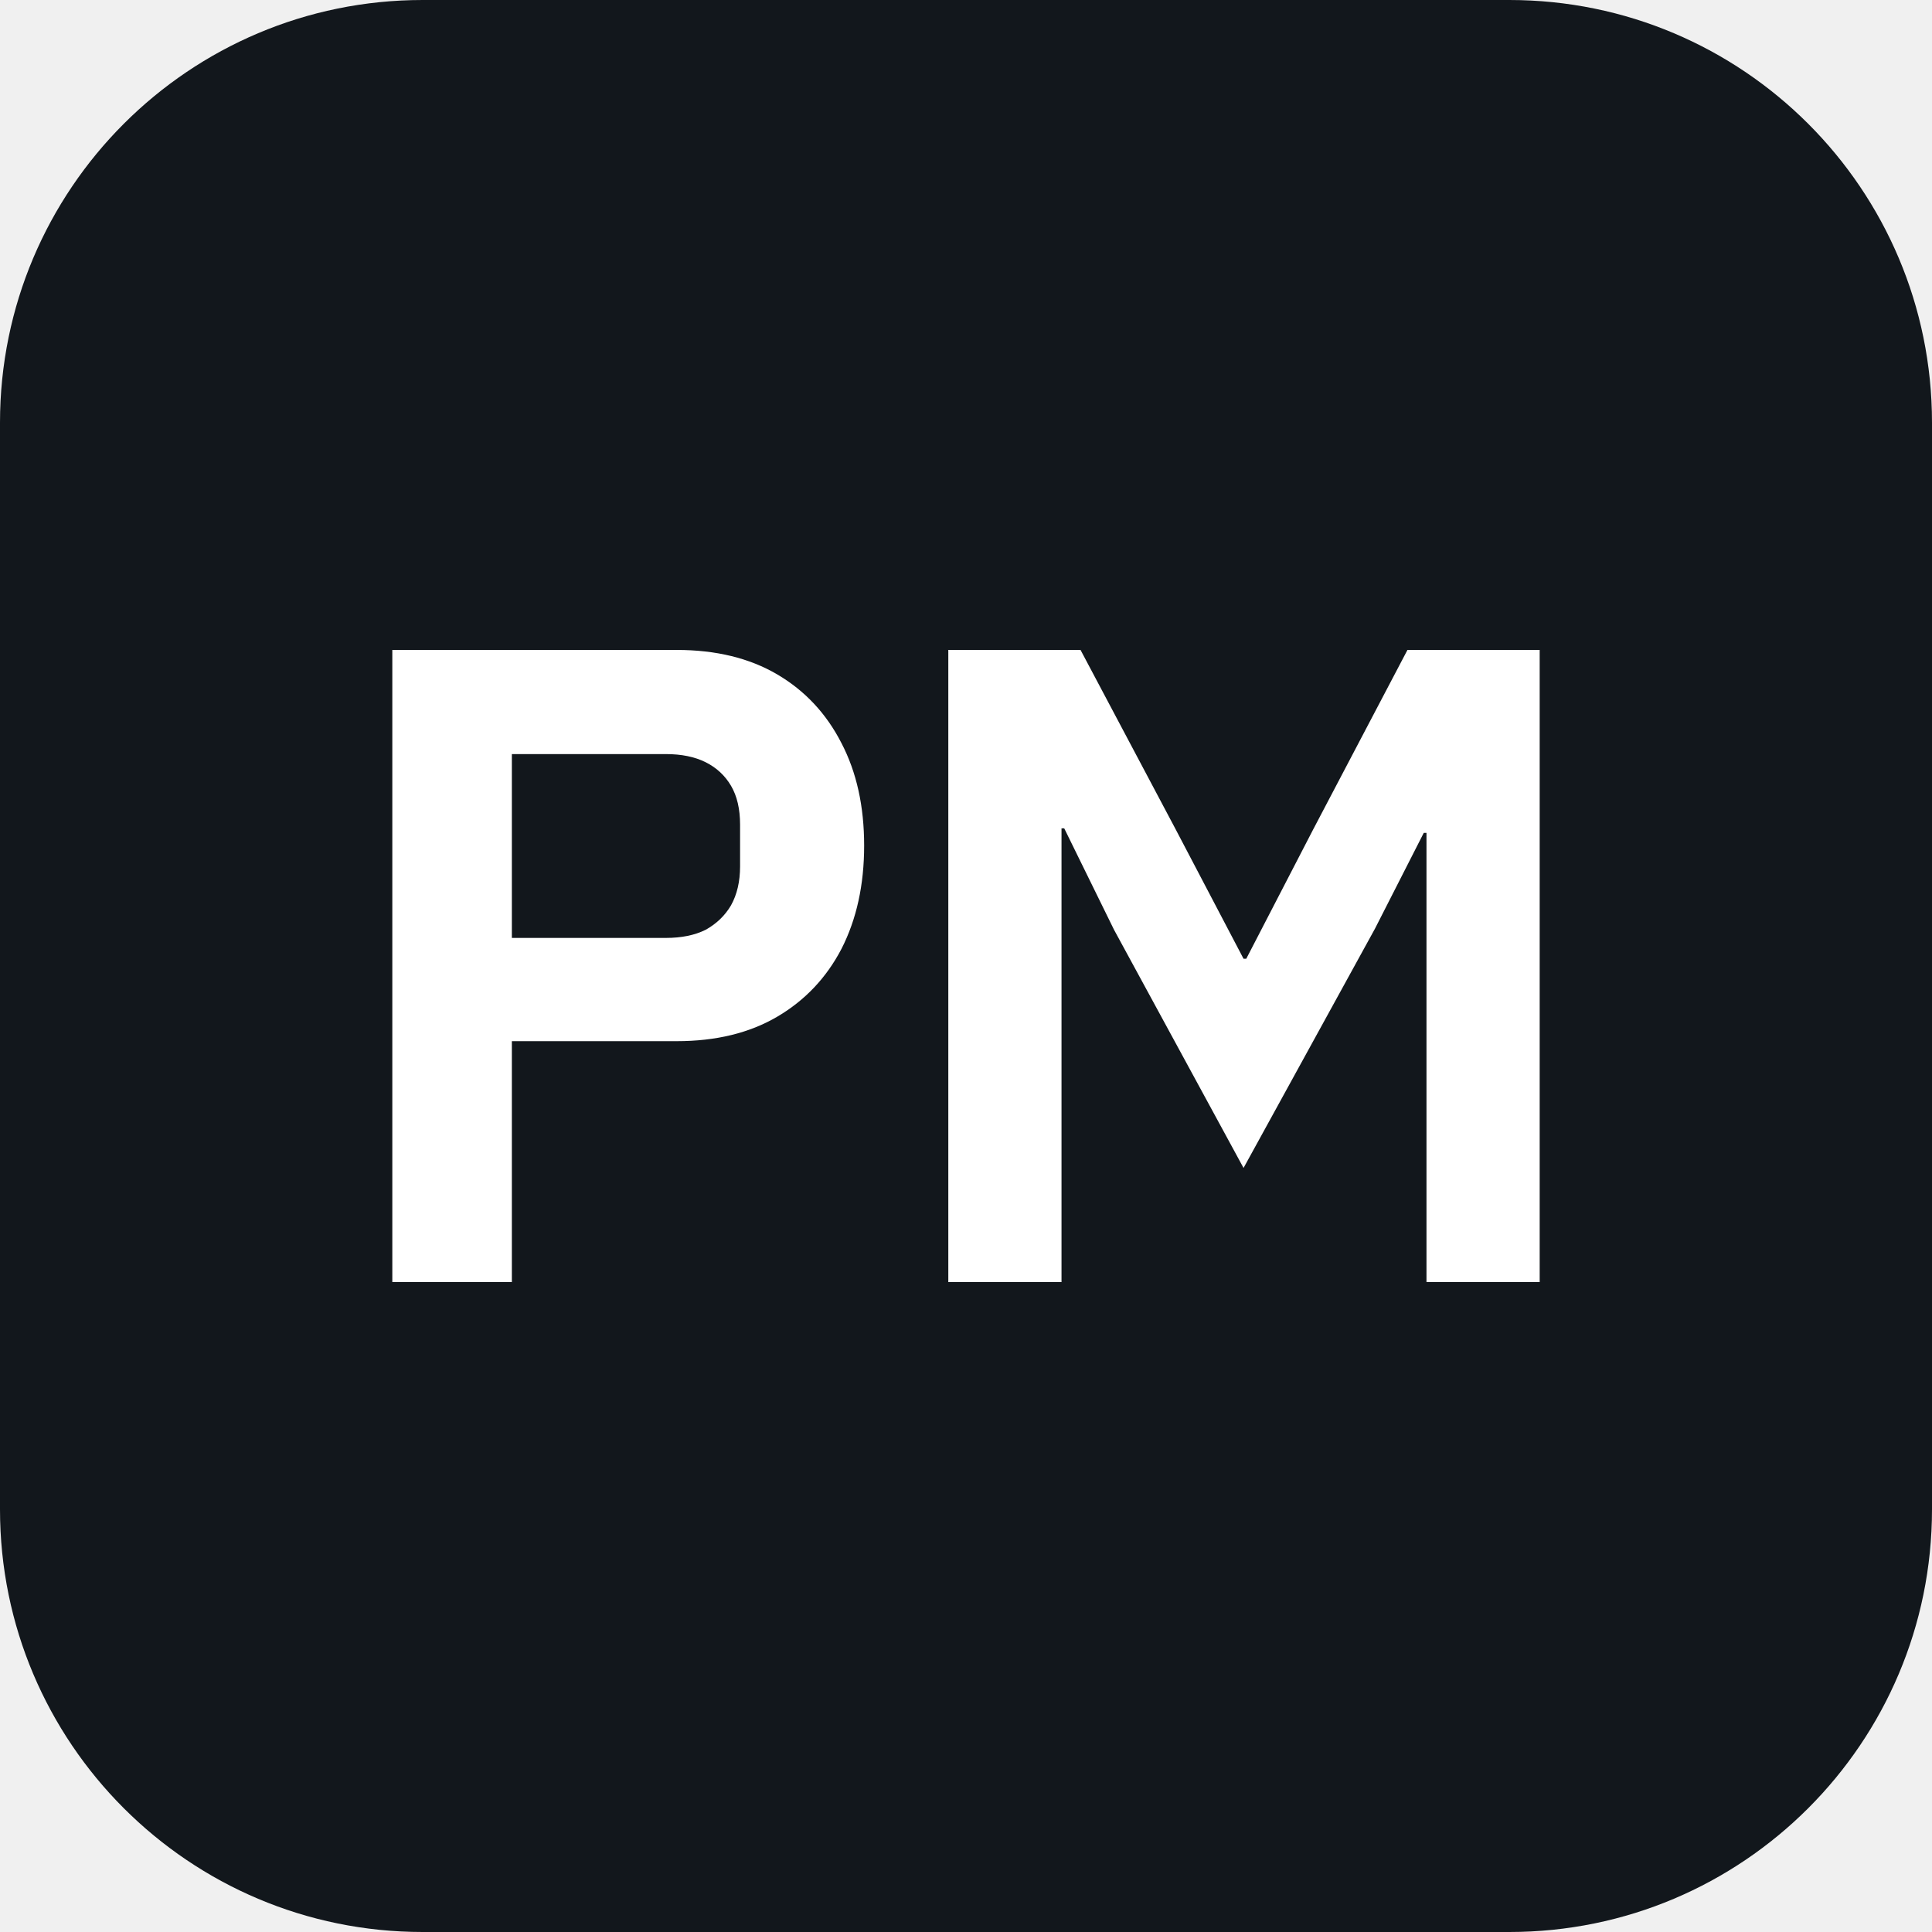
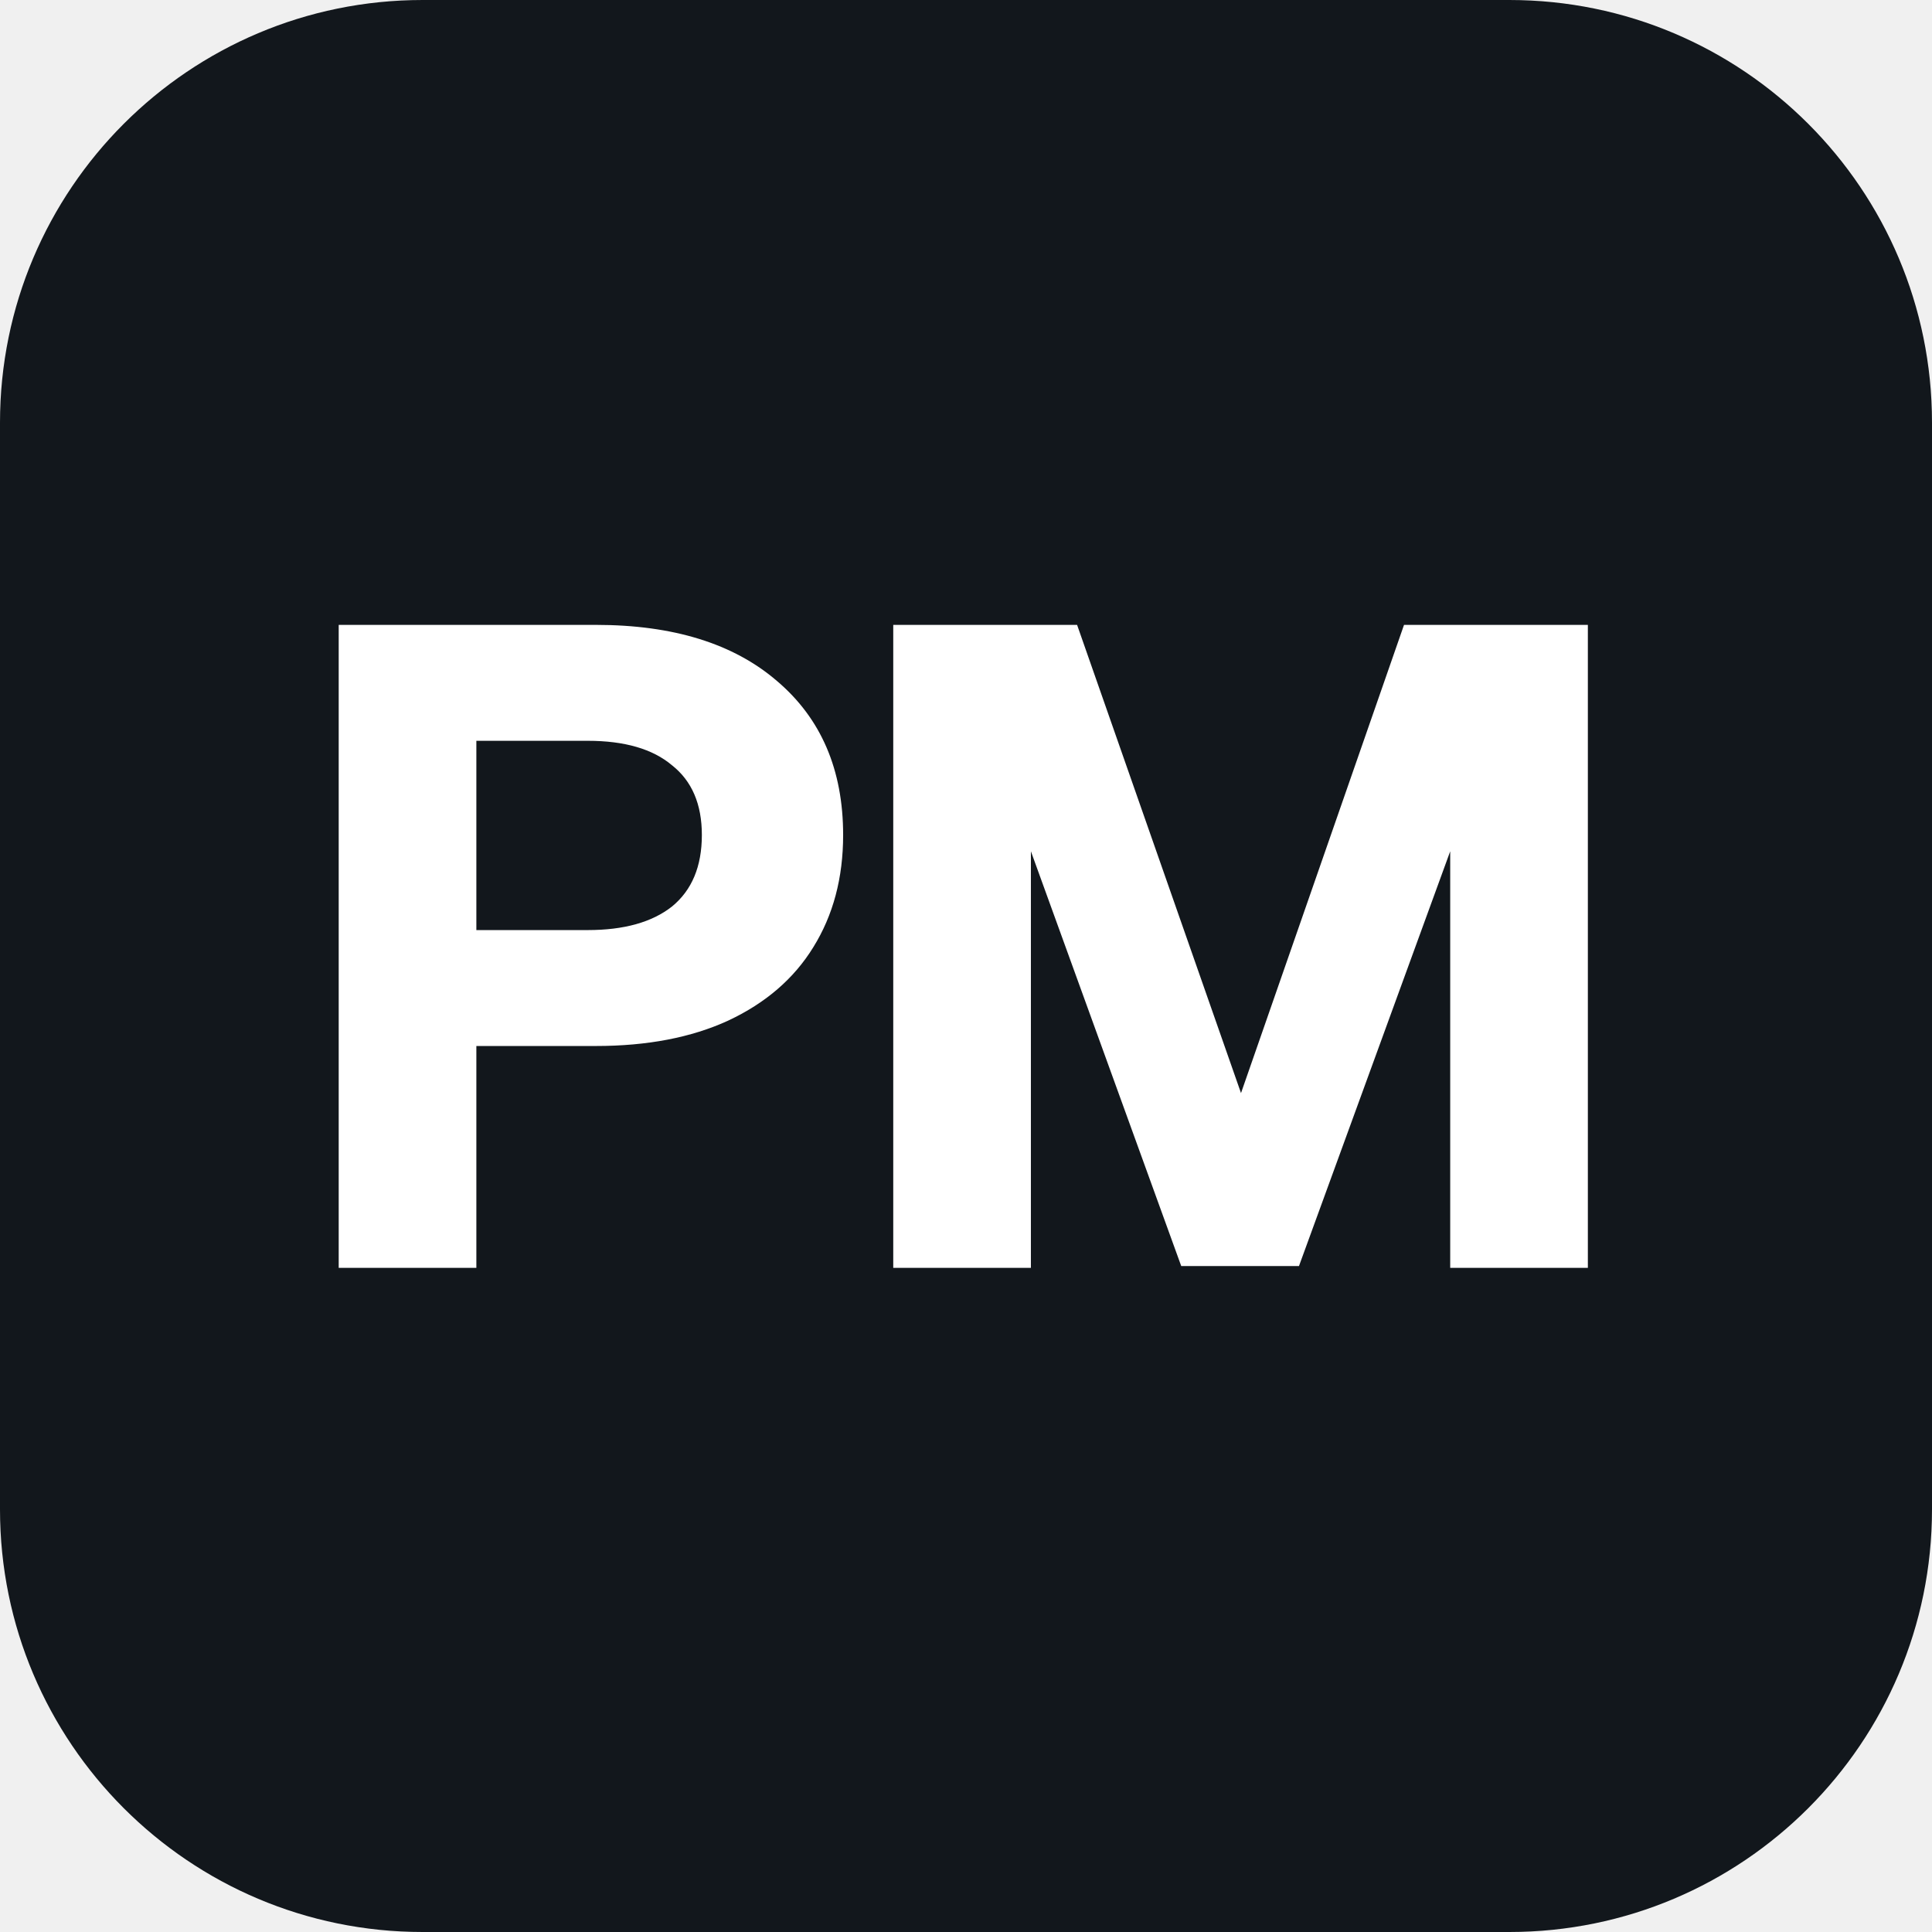
<svg xmlns="http://www.w3.org/2000/svg" width="32" height="32" viewBox="0 0 32 32" fill="none">
  <rect width="32" height="32" rx="7" fill="#12171C" />
-   <path d="M8.478 21.235H6.498V10.765H11.208C11.858 10.765 12.413 10.9 12.873 11.17C13.333 11.44 13.688 11.82 13.938 12.31C14.188 12.79 14.313 13.355 14.313 14.005C14.313 14.655 14.188 15.225 13.938 15.715C13.688 16.195 13.333 16.57 12.873 16.84C12.413 17.11 11.858 17.245 11.208 17.245H8.478V21.235ZM8.478 12.49V15.535H11.028C11.288 15.535 11.508 15.49 11.688 15.4C11.868 15.3 12.008 15.165 12.108 14.995C12.208 14.815 12.258 14.6 12.258 14.35V13.66C12.258 13.4 12.208 13.185 12.108 13.015C12.008 12.845 11.868 12.715 11.688 12.625C11.508 12.535 11.288 12.49 11.028 12.49H8.478Z" fill="white" />
-   <path d="M15.707 21.235V10.765H17.897L19.472 13.735L20.597 15.88H20.642L21.752 13.735L23.312 10.765H25.502V21.235H23.627V13.795H23.582L22.772 15.385L20.597 19.345L18.452 15.4L17.627 13.72H17.582V21.235H15.707Z" fill="white" />
+   <path d="M5.61 21V10.35H9.87C11.15 10.35 12.15 10.66 12.87 11.28C13.6 11.9 13.965 12.75 13.965 13.83C13.965 14.54 13.8 15.16 13.47 15.69C13.15 16.21 12.68 16.615 12.06 16.905C11.45 17.185 10.72 17.325 9.87 17.325H7.89V21H5.61ZM7.89 15.405H9.735C10.335 15.405 10.8 15.275 11.13 15.015C11.46 14.745 11.625 14.35 11.625 13.83C11.625 13.32 11.46 12.935 11.13 12.675C10.81 12.405 10.345 12.27 9.735 12.27H7.89V15.405ZM14.795 21V10.35H17.84L20.555 18.105L23.255 10.35H26.3V21H24.02V14.1L21.515 20.97H19.565L17.075 14.1V21H14.795Z" fill="white" />
</svg>
